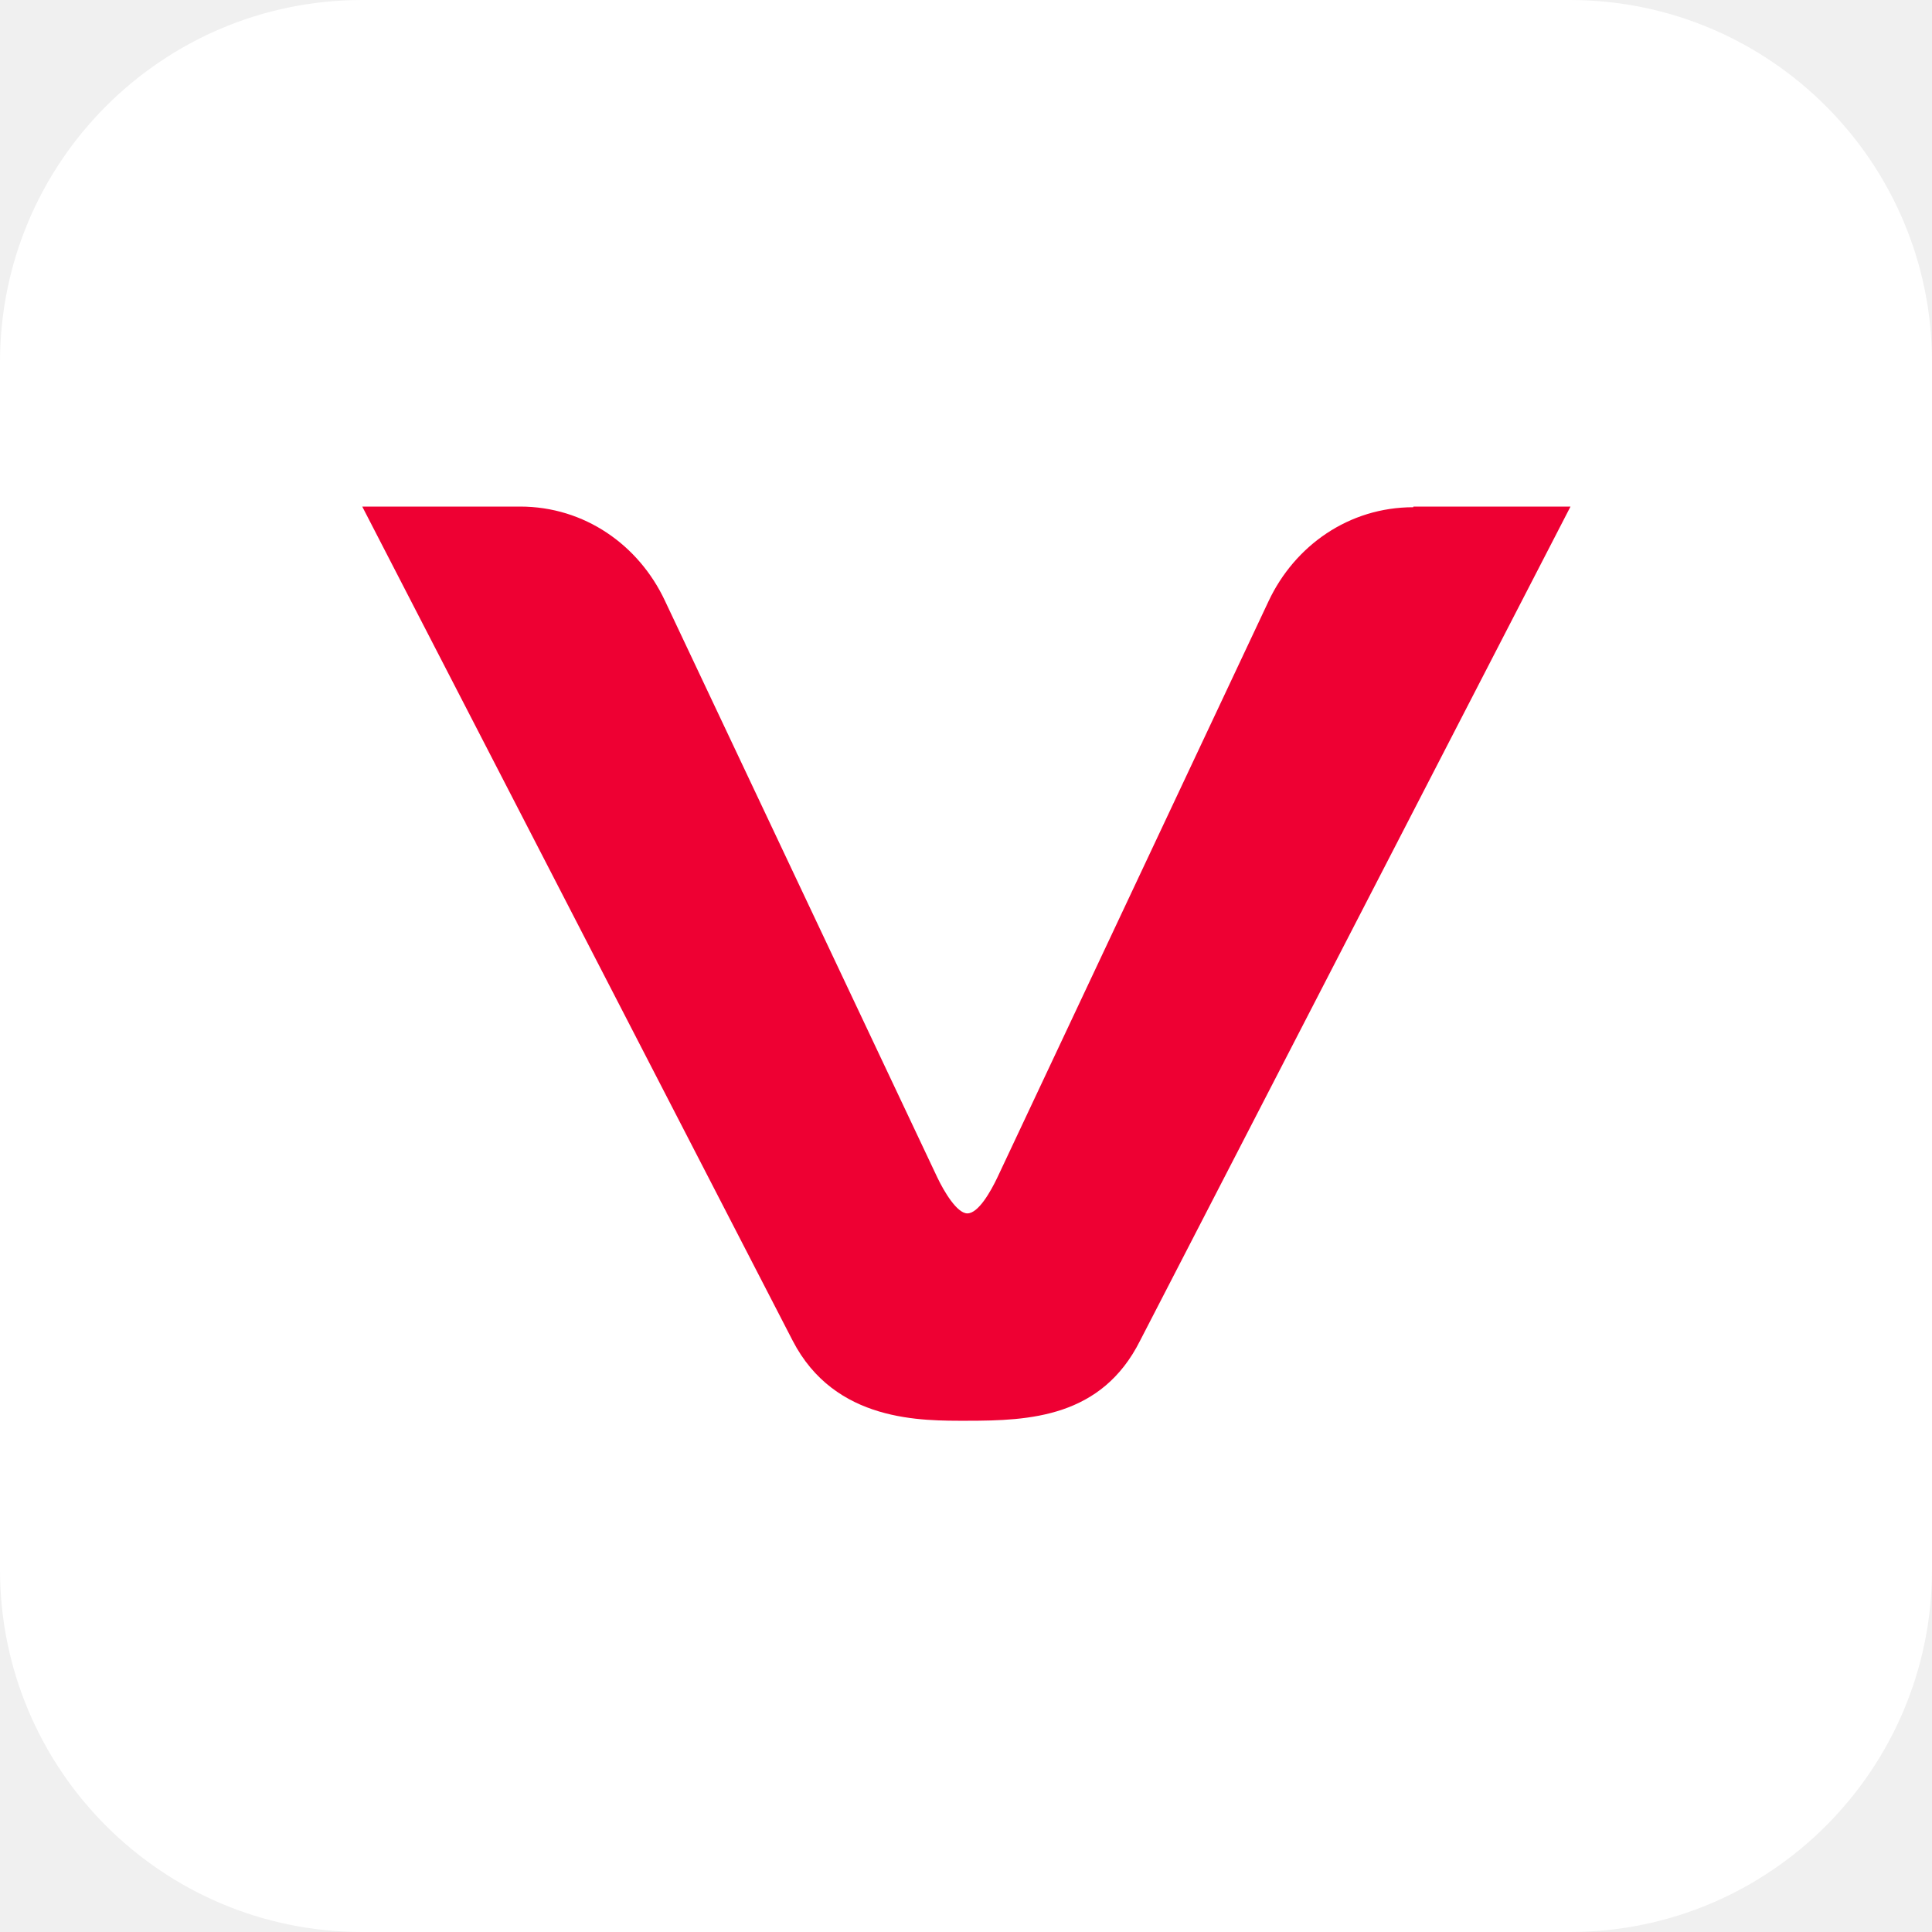
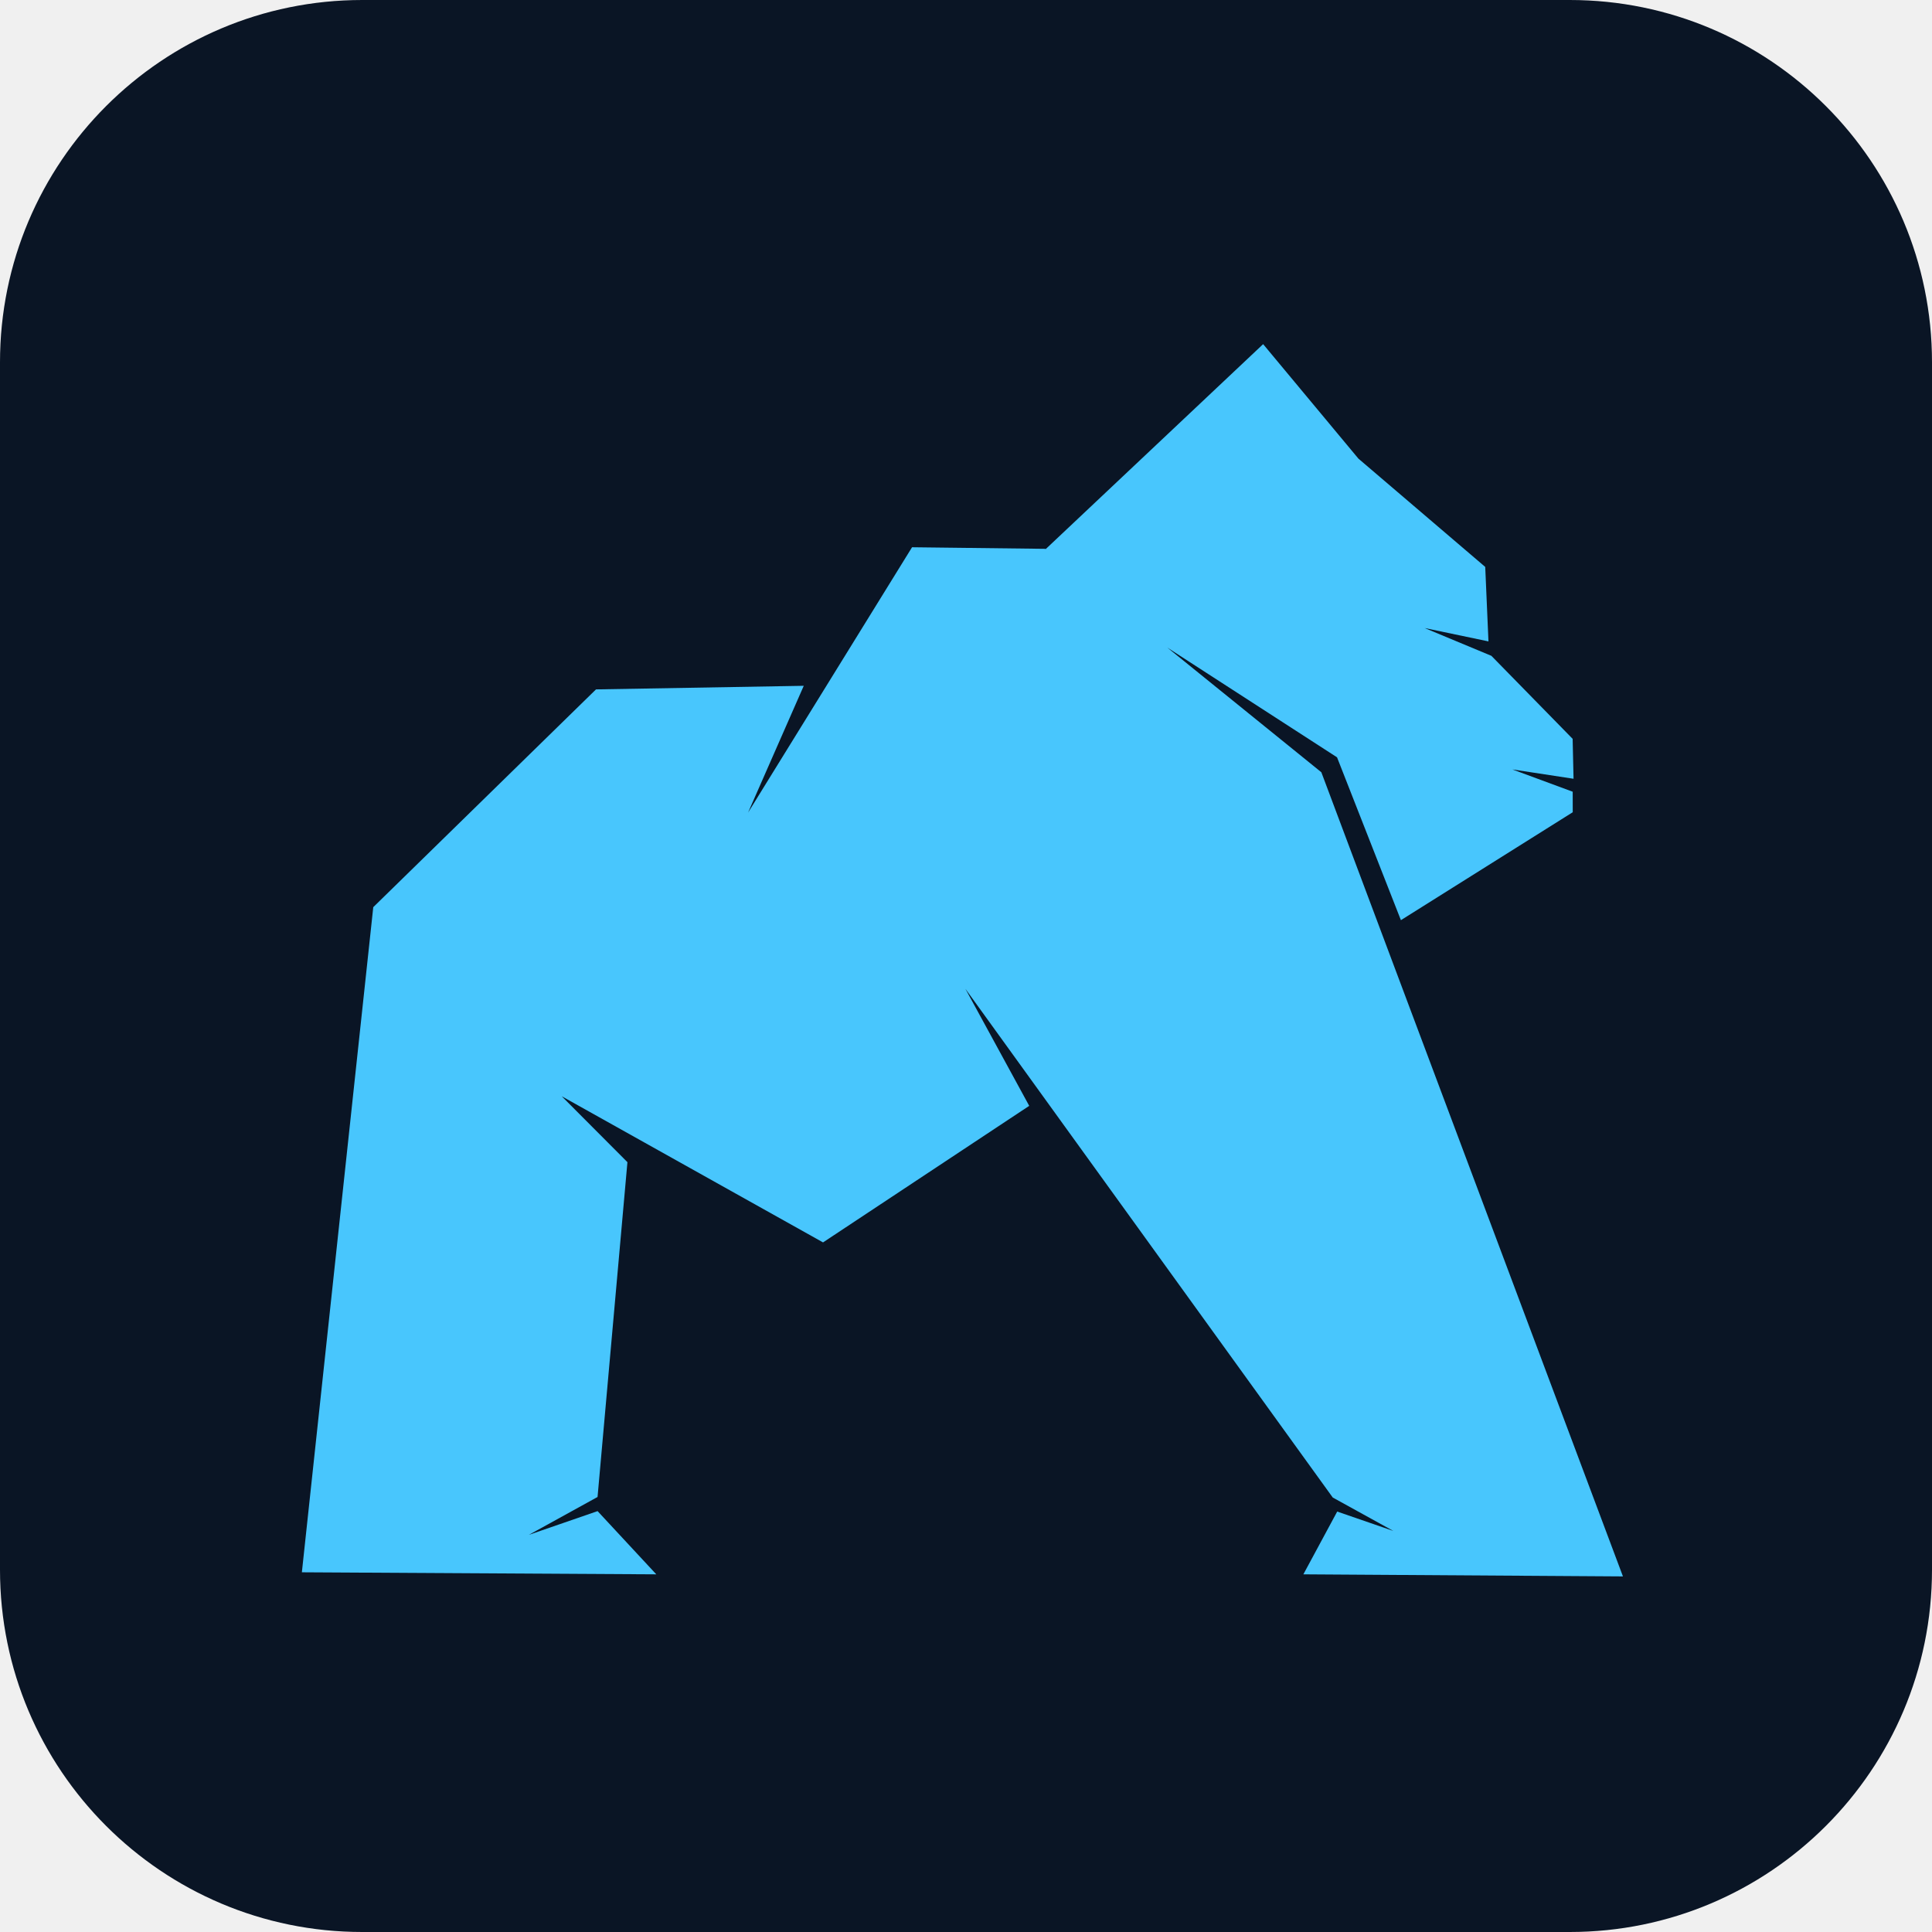
<svg xmlns="http://www.w3.org/2000/svg" viewBox="0 0 64 64">
-   <rect width="64" height="64" rx="12" fill="#ffffff" />
-   <path transform="translate(12 8.4) scale(2.16)" fill="#EE0033" d="M16.12 3.89C15.13 3.89 14.3 4.48 13.9 5.33L9.74 14.17C9.64 14.38 9.45 14.72 9.28 14.72C9.12 14.72 8.92 14.38 8.82 14.17L4.64 5.32C4.24 4.47 3.41 3.88 2.42 3.88H0L6.6 16.67C7.25 17.93 8.59 17.9 9.28 17.9C10.23 17.9 11.34 17.85 11.93 16.67L18.53 3.88H16.12V3.89Z" />
+   <rect width="64" height="64" rx="12" fill="#0A1525" />
+   <path transform="translate(10 11.4) scale(0.3636)" fill="#48C6FD" d="M91.242 112.079L120.358 112.268L92.881 39.005L78.849 27.646L94.31 37.643L100.129 52.48L115.784 42.647L115.781 40.778L110.286 38.747L115.857 39.597L115.775 35.96L108.372 28.397L102.294 25.867L108.106 27.082L107.811 20.297L96.255 10.428L87.577 0L67.766 18.674L67.735 18.649L55.591 18.505L40.651 42.68L45.725 31.128L26.797 31.455L6.504 51.295L0 111.893L32.29 112.079L26.941 106.319L20.683 108.48L26.938 105.031L29.66 74.528L23.675 68.524L47.481 81.838L66.266 69.397L60.452 58.735L93.919 105.08L99.436 108.124L94.325 106.36L91.242 112.079Z" />
</svg>
